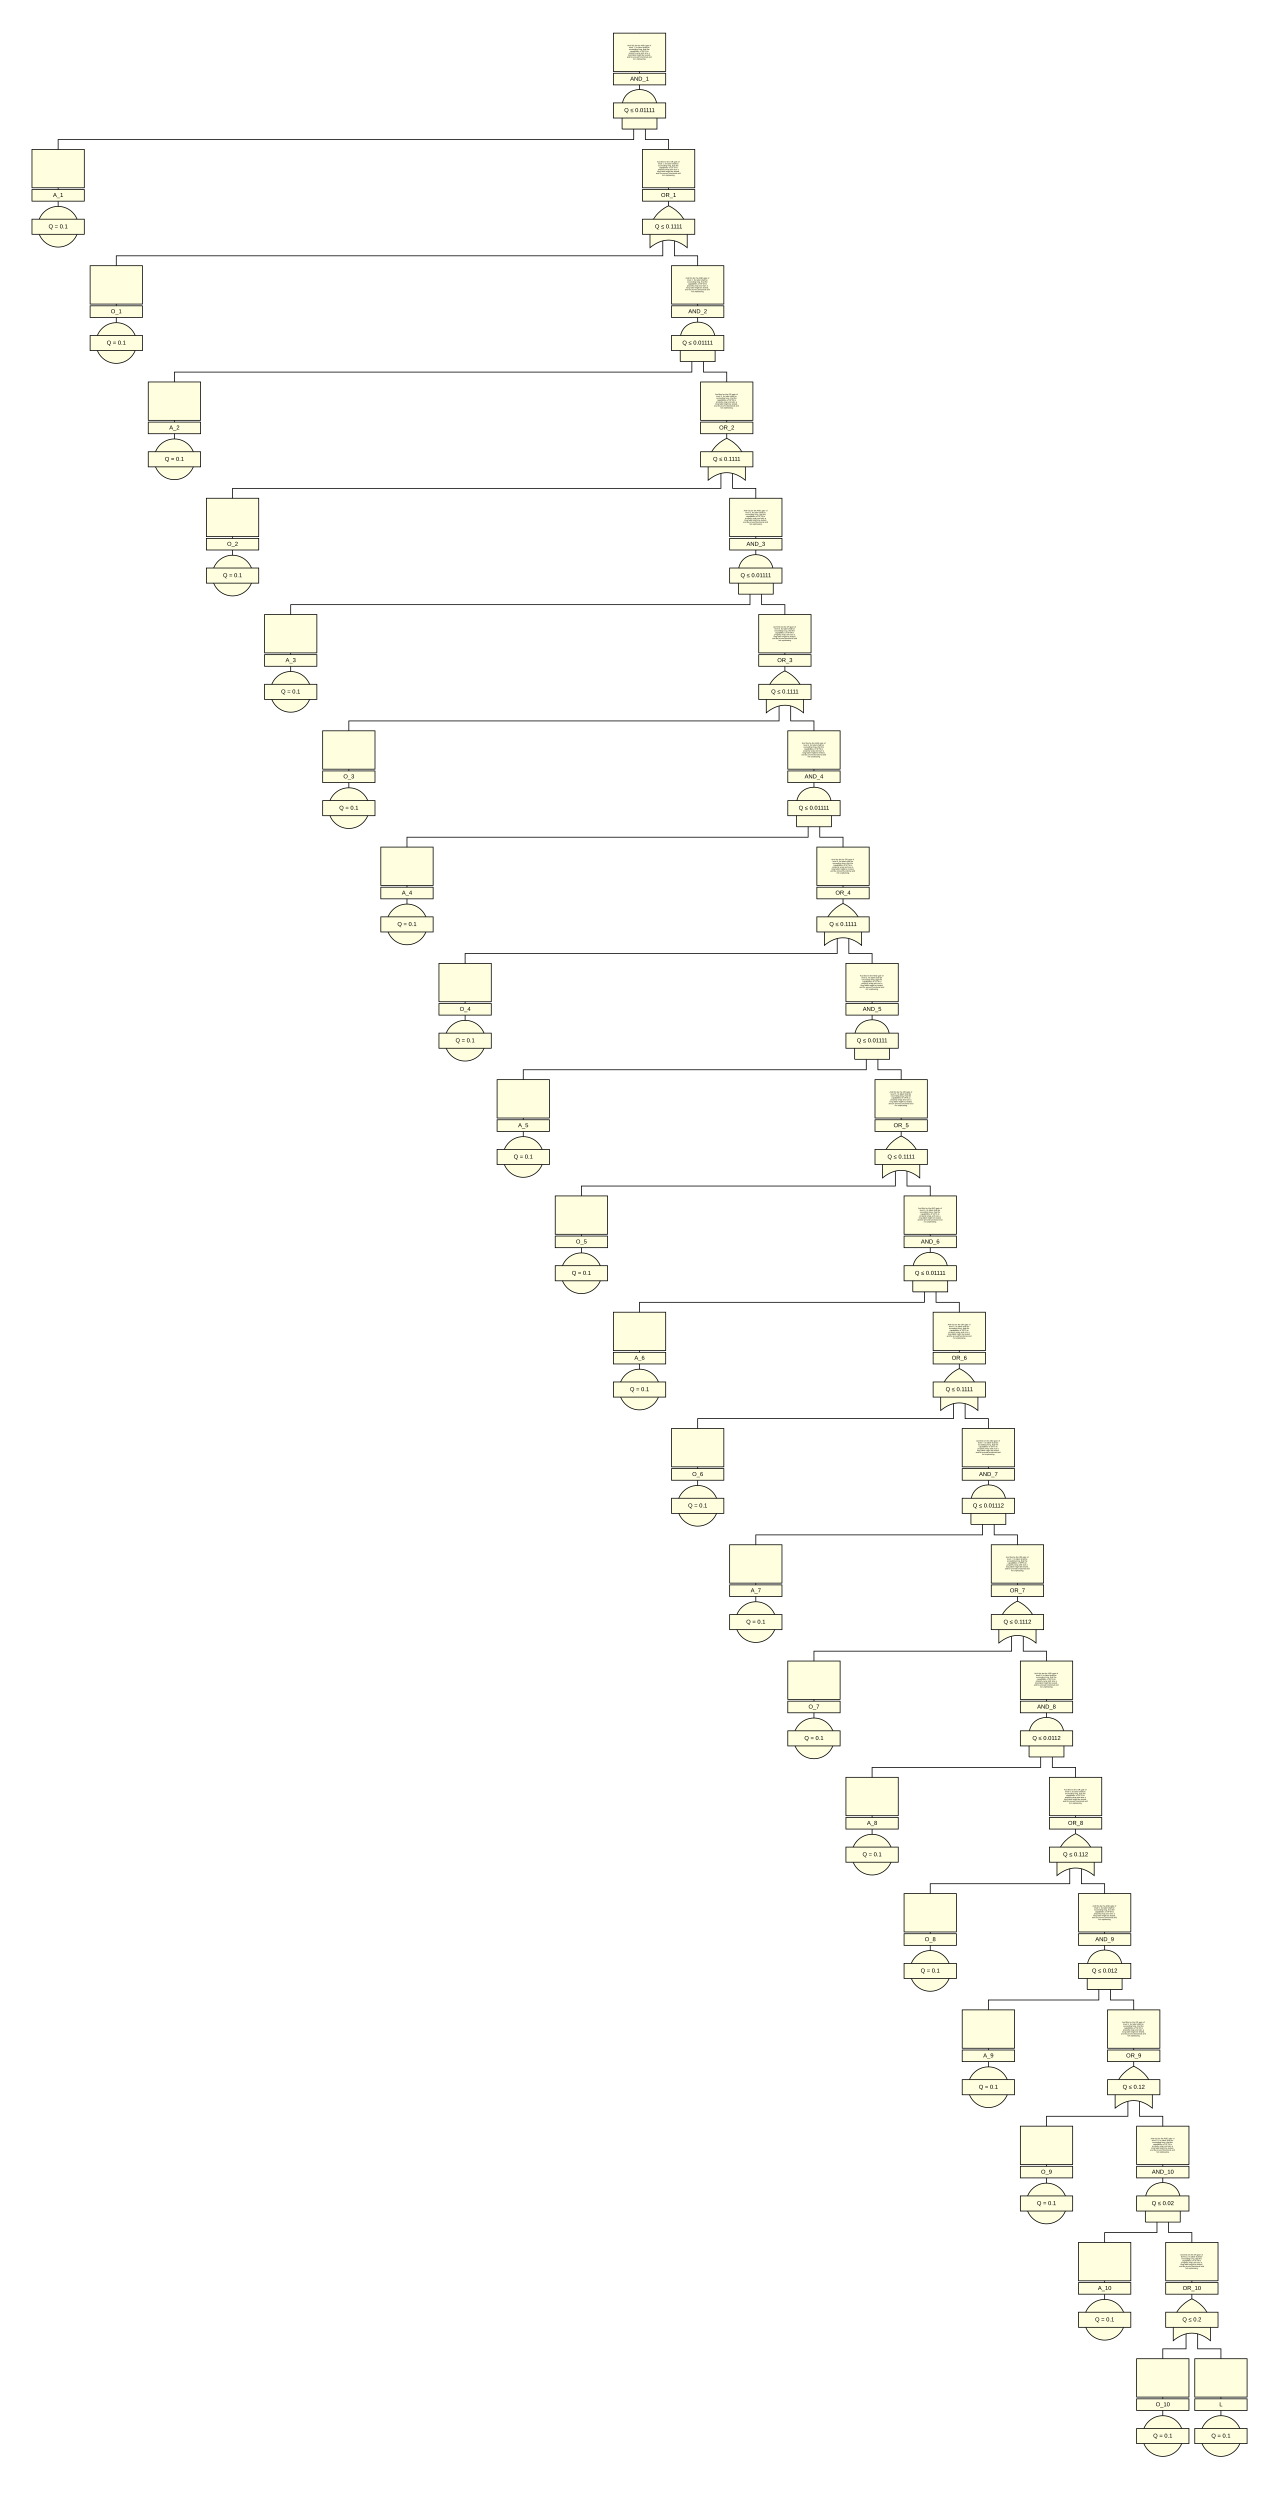
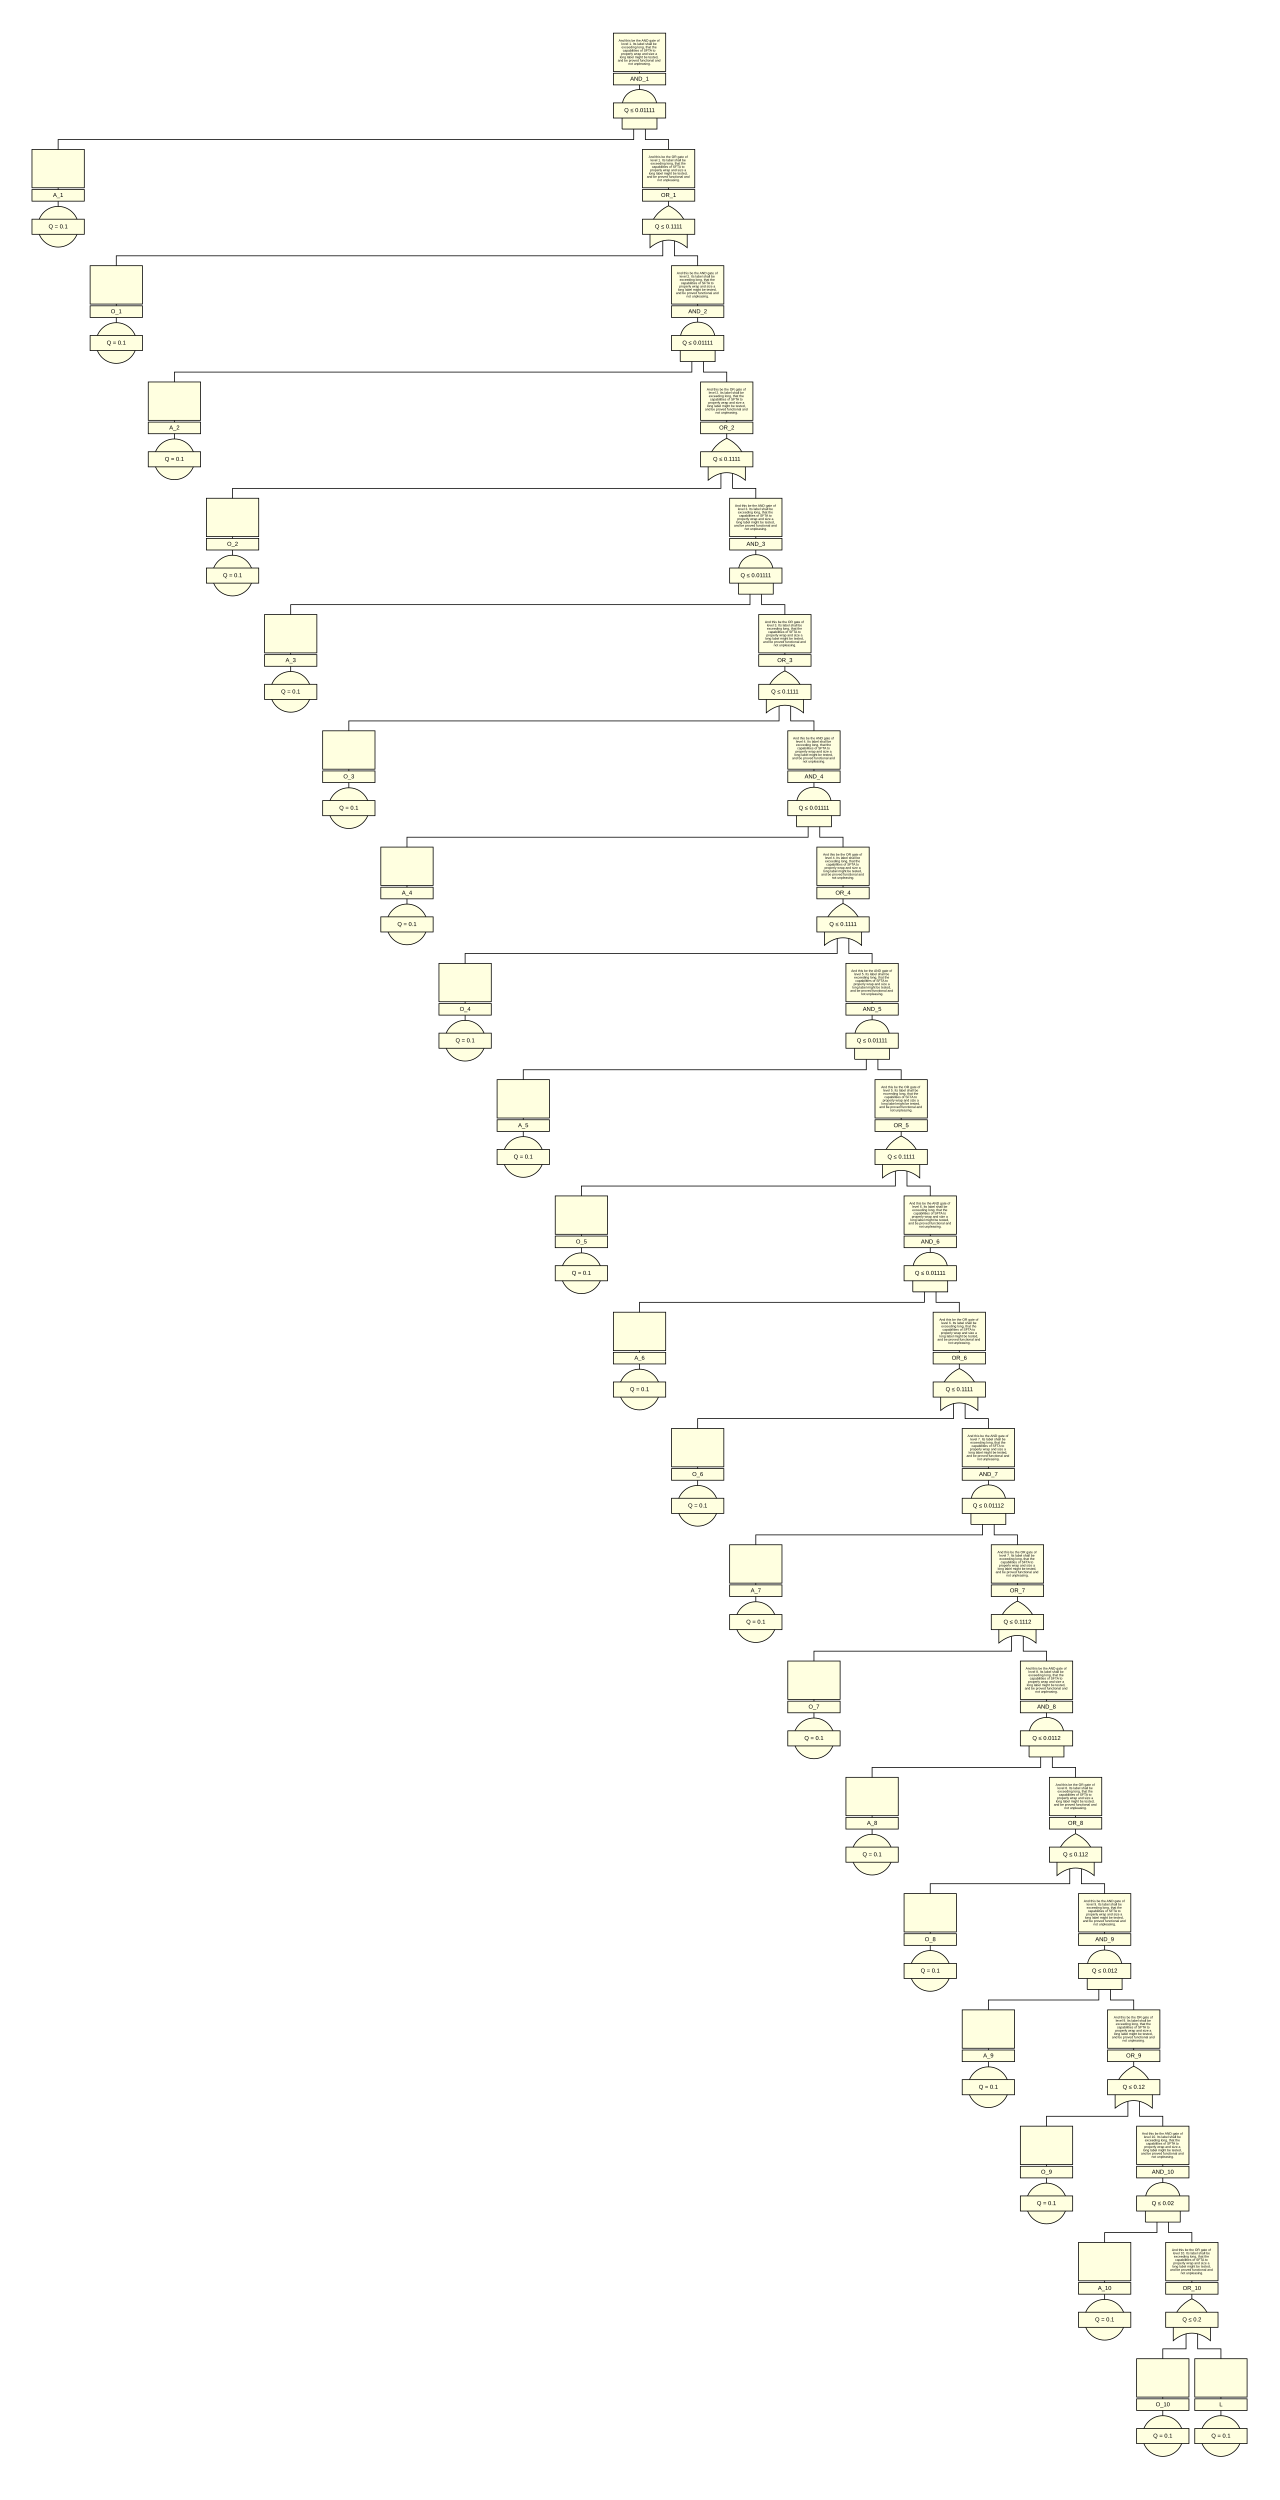
<svg xmlns="http://www.w3.org/2000/svg" viewBox="-50 -50 2200 4300">
  <style>
circle, path, polygon, rect {
  fill: lightyellow;
}
circle, path, polygon, polyline, rect {
  stroke: black;
  stroke-width: 1.3;
}
polyline {
  fill: none;
}
text {
  dominant-baseline: middle;
  font-family: Arial, sans-serif;
  font-size: 10px;
  text-anchor: middle;
}
</style>
  <polyline points="1050,7 1050,140" />
  <polyline points="1040,140 1040,190 50,190 50,240" />
  <polyline points="1060,140 1060,190 1100,190 1100,240" />
  <rect x="1005" y="7" width="90" height="66" />
-   <text x="1050" y="40" style="font-size: 3.3px">
+   <text x="1050" y="40" style="font-size: 5.7px">
    <tspan x="1050" dy="-3.5em">And this be the AND gate of</tspan>
    <tspan x="1050" dy="1em">level 1. Its label shall be</tspan>
    <tspan x="1050" dy="1em">exceeding long, that the</tspan>
    <tspan x="1050" dy="1em">capabilities of SFTA to</tspan>
    <tspan x="1050" dy="1em">properly wrap and size a</tspan>
    <tspan x="1050" dy="1em">long label might be tested,</tspan>
    <tspan x="1050" dy="1em">and be proved functional and</tspan>
    <tspan x="1050" dy="1em">not unpleasing.</tspan>
  </text>
  <rect x="1005" y="76" width="90" height="20" />
  <text x="1050" y="86">AND_1</text>
  <path d="M1020,172 L1080,172 L1080,134 C1080,94 1020,94 1020,134 L1020,172 " />
  <rect x="1005" y="127" width="90" height="26" />
  <text x="1050" y="140">Q ≤ 0.01111</text>
  <polyline points="50,207 50,340" />
  <rect x="5" y="207" width="90" height="66" />
  <text x="50" y="240" style="font-size: 10px">

</text>
  <rect x="5" y="276" width="90" height="20" />
  <text x="50" y="286">A_1</text>
  <circle cx="50" cy="340" r="35" />
  <rect x="5" y="327" width="90" height="26" />
  <text x="50" y="340">Q = 0.1</text>
  <polyline points="1100,207 1100,340" />
  <polyline points="1090,340 1090,390 150,390 150,440" />
  <polyline points="1110,340 1110,390 1150,390 1150,440" />
  <rect x="1055" y="207" width="90" height="66" />
-   <text x="1100" y="240" style="font-size: 3.3px">
+   <text x="1100" y="240" style="font-size: 5.7px">
    <tspan x="1100" dy="-3.5em">And this be the OR gate of</tspan>
    <tspan x="1100" dy="1em">level 1. Its label shall be</tspan>
    <tspan x="1100" dy="1em">exceeding long, that the</tspan>
    <tspan x="1100" dy="1em">capabilities of SFTA to</tspan>
    <tspan x="1100" dy="1em">properly wrap and size a</tspan>
    <tspan x="1100" dy="1em">long label might be tested,</tspan>
    <tspan x="1100" dy="1em">and be proved functional and</tspan>
    <tspan x="1100" dy="1em">not unpleasing.</tspan>
  </text>
  <rect x="1055" y="276" width="90" height="20" />
  <text x="1100" y="286">OR_1</text>
  <path d="M1100,304 C1095,306 1068,320 1068,350 L1068,376 Q1100,350 1132,376 L1132,350 C1132,320 1105,306 1100,304" />
  <rect x="1055" y="327" width="90" height="26" />
  <text x="1100" y="340">Q ≤ 0.1111</text>
  <polyline points="150,407 150,540" />
  <rect x="105" y="407" width="90" height="66" />
  <text x="150" y="440" style="font-size: 10px">

</text>
  <rect x="105" y="476" width="90" height="20" />
  <text x="150" y="486">O_1</text>
  <circle cx="150" cy="540" r="35" />
  <rect x="105" y="527" width="90" height="26" />
  <text x="150" y="540">Q = 0.1</text>
  <polyline points="1150,407 1150,540" />
  <polyline points="1140,540 1140,590 250,590 250,640" />
  <polyline points="1160,540 1160,590 1200,590 1200,640" />
  <rect x="1105" y="407" width="90" height="66" />
-   <text x="1150" y="440" style="font-size: 3.3px">
+   <text x="1150" y="440" style="font-size: 5.7px">
    <tspan x="1150" dy="-3.5em">And this be the AND gate of</tspan>
    <tspan x="1150" dy="1em">level 2. Its label shall be</tspan>
    <tspan x="1150" dy="1em">exceeding long, that the</tspan>
    <tspan x="1150" dy="1em">capabilities of SFTA to</tspan>
    <tspan x="1150" dy="1em">properly wrap and size a</tspan>
    <tspan x="1150" dy="1em">long label might be tested,</tspan>
    <tspan x="1150" dy="1em">and be proved functional and</tspan>
    <tspan x="1150" dy="1em">not unpleasing.</tspan>
  </text>
  <rect x="1105" y="476" width="90" height="20" />
  <text x="1150" y="486">AND_2</text>
  <path d="M1120,572 L1180,572 L1180,534 C1180,494 1120,494 1120,534 L1120,572 " />
  <rect x="1105" y="527" width="90" height="26" />
  <text x="1150" y="540">Q ≤ 0.01111</text>
  <polyline points="250,607 250,740" />
  <rect x="205" y="607" width="90" height="66" />
  <text x="250" y="640" style="font-size: 10px">

</text>
  <rect x="205" y="676" width="90" height="20" />
  <text x="250" y="686">A_2</text>
  <circle cx="250" cy="740" r="35" />
  <rect x="205" y="727" width="90" height="26" />
  <text x="250" y="740">Q = 0.1</text>
  <polyline points="1200,607 1200,740" />
  <polyline points="1190,740 1190,790 350,790 350,840" />
  <polyline points="1210,740 1210,790 1250,790 1250,840" />
  <rect x="1155" y="607" width="90" height="66" />
-   <text x="1200" y="640" style="font-size: 3.3px">
+   <text x="1200" y="640" style="font-size: 5.7px">
    <tspan x="1200" dy="-3.5em">And this be the OR gate of</tspan>
    <tspan x="1200" dy="1em">level 2. Its label shall be</tspan>
    <tspan x="1200" dy="1em">exceeding long, that the</tspan>
    <tspan x="1200" dy="1em">capabilities of SFTA to</tspan>
    <tspan x="1200" dy="1em">properly wrap and size a</tspan>
    <tspan x="1200" dy="1em">long label might be tested,</tspan>
    <tspan x="1200" dy="1em">and be proved functional and</tspan>
    <tspan x="1200" dy="1em">not unpleasing.</tspan>
  </text>
  <rect x="1155" y="676" width="90" height="20" />
  <text x="1200" y="686">OR_2</text>
  <path d="M1200,704 C1195,706 1168,720 1168,750 L1168,776 Q1200,750 1232,776 L1232,750 C1232,720 1205,706 1200,704" />
  <rect x="1155" y="727" width="90" height="26" />
  <text x="1200" y="740">Q ≤ 0.1111</text>
  <polyline points="350,807 350,940" />
  <rect x="305" y="807" width="90" height="66" />
  <text x="350" y="840" style="font-size: 10px">

</text>
  <rect x="305" y="876" width="90" height="20" />
  <text x="350" y="886">O_2</text>
  <circle cx="350" cy="940" r="35" />
  <rect x="305" y="927" width="90" height="26" />
  <text x="350" y="940">Q = 0.1</text>
  <polyline points="1250,807 1250,940" />
  <polyline points="1240,940 1240,990 450,990 450,1040" />
  <polyline points="1260,940 1260,990 1300,990 1300,1040" />
  <rect x="1205" y="807" width="90" height="66" />
-   <text x="1250" y="840" style="font-size: 3.3px">
+   <text x="1250" y="840" style="font-size: 5.7px">
    <tspan x="1250" dy="-3.5em">And this be the AND gate of</tspan>
    <tspan x="1250" dy="1em">level 3. Its label shall be</tspan>
    <tspan x="1250" dy="1em">exceeding long, that the</tspan>
    <tspan x="1250" dy="1em">capabilities of SFTA to</tspan>
    <tspan x="1250" dy="1em">properly wrap and size a</tspan>
    <tspan x="1250" dy="1em">long label might be tested,</tspan>
    <tspan x="1250" dy="1em">and be proved functional and</tspan>
    <tspan x="1250" dy="1em">not unpleasing.</tspan>
  </text>
  <rect x="1205" y="876" width="90" height="20" />
  <text x="1250" y="886">AND_3</text>
  <path d="M1220,972 L1280,972 L1280,934 C1280,894 1220,894 1220,934 L1220,972 " />
  <rect x="1205" y="927" width="90" height="26" />
  <text x="1250" y="940">Q ≤ 0.01111</text>
  <polyline points="450,1007 450,1140" />
  <rect x="405" y="1007" width="90" height="66" />
  <text x="450" y="1040" style="font-size: 10px">

</text>
  <rect x="405" y="1076" width="90" height="20" />
  <text x="450" y="1086">A_3</text>
  <circle cx="450" cy="1140" r="35" />
  <rect x="405" y="1127" width="90" height="26" />
  <text x="450" y="1140">Q = 0.1</text>
  <polyline points="1300,1007 1300,1140" />
  <polyline points="1290,1140 1290,1190 550,1190 550,1240" />
  <polyline points="1310,1140 1310,1190 1350,1190 1350,1240" />
  <rect x="1255" y="1007" width="90" height="66" />
-   <text x="1300" y="1040" style="font-size: 3.3px">
+   <text x="1300" y="1040" style="font-size: 5.7px">
    <tspan x="1300" dy="-3.5em">And this be the OR gate of</tspan>
    <tspan x="1300" dy="1em">level 3. Its label shall be</tspan>
    <tspan x="1300" dy="1em">exceeding long, that the</tspan>
    <tspan x="1300" dy="1em">capabilities of SFTA to</tspan>
    <tspan x="1300" dy="1em">properly wrap and size a</tspan>
    <tspan x="1300" dy="1em">long label might be tested,</tspan>
    <tspan x="1300" dy="1em">and be proved functional and</tspan>
    <tspan x="1300" dy="1em">not unpleasing.</tspan>
  </text>
  <rect x="1255" y="1076" width="90" height="20" />
  <text x="1300" y="1086">OR_3</text>
  <path d="M1300,1104 C1295,1106 1268,1120 1268,1150 L1268,1176 Q1300,1150 1332,1176 L1332,1150 C1332,1120 1305,1106 1300,1104" />
  <rect x="1255" y="1127" width="90" height="26" />
  <text x="1300" y="1140">Q ≤ 0.1111</text>
  <polyline points="550,1207 550,1340" />
  <rect x="505" y="1207" width="90" height="66" />
  <text x="550" y="1240" style="font-size: 10px">

</text>
  <rect x="505" y="1276" width="90" height="20" />
  <text x="550" y="1286">O_3</text>
  <circle cx="550" cy="1340" r="35" />
  <rect x="505" y="1327" width="90" height="26" />
  <text x="550" y="1340">Q = 0.1</text>
  <polyline points="1350,1207 1350,1340" />
  <polyline points="1340,1340 1340,1390 650,1390 650,1440" />
  <polyline points="1360,1340 1360,1390 1400,1390 1400,1440" />
  <rect x="1305" y="1207" width="90" height="66" />
-   <text x="1350" y="1240" style="font-size: 3.3px">
+   <text x="1350" y="1240" style="font-size: 5.7px">
    <tspan x="1350" dy="-3.5em">And this be the AND gate of</tspan>
    <tspan x="1350" dy="1em">level 4. Its label shall be</tspan>
    <tspan x="1350" dy="1em">exceeding long, that the</tspan>
    <tspan x="1350" dy="1em">capabilities of SFTA to</tspan>
    <tspan x="1350" dy="1em">properly wrap and size a</tspan>
    <tspan x="1350" dy="1em">long label might be tested,</tspan>
    <tspan x="1350" dy="1em">and be proved functional and</tspan>
    <tspan x="1350" dy="1em">not unpleasing.</tspan>
  </text>
  <rect x="1305" y="1276" width="90" height="20" />
  <text x="1350" y="1286">AND_4</text>
  <path d="M1320,1372 L1380,1372 L1380,1334 C1380,1294 1320,1294 1320,1334 L1320,1372 " />
  <rect x="1305" y="1327" width="90" height="26" />
  <text x="1350" y="1340">Q ≤ 0.01111</text>
  <polyline points="650,1407 650,1540" />
  <rect x="605" y="1407" width="90" height="66" />
  <text x="650" y="1440" style="font-size: 10px">

</text>
  <rect x="605" y="1476" width="90" height="20" />
  <text x="650" y="1486">A_4</text>
  <circle cx="650" cy="1540" r="35" />
  <rect x="605" y="1527" width="90" height="26" />
  <text x="650" y="1540">Q = 0.1</text>
  <polyline points="1400,1407 1400,1540" />
  <polyline points="1390,1540 1390,1590 750,1590 750,1640" />
  <polyline points="1410,1540 1410,1590 1450,1590 1450,1640" />
  <rect x="1355" y="1407" width="90" height="66" />
-   <text x="1400" y="1440" style="font-size: 3.3px">
+   <text x="1400" y="1440" style="font-size: 5.7px">
    <tspan x="1400" dy="-3.5em">And this be the OR gate of</tspan>
    <tspan x="1400" dy="1em">level 4. Its label shall be</tspan>
    <tspan x="1400" dy="1em">exceeding long, that the</tspan>
    <tspan x="1400" dy="1em">capabilities of SFTA to</tspan>
    <tspan x="1400" dy="1em">properly wrap and size a</tspan>
    <tspan x="1400" dy="1em">long label might be tested,</tspan>
    <tspan x="1400" dy="1em">and be proved functional and</tspan>
    <tspan x="1400" dy="1em">not unpleasing.</tspan>
  </text>
  <rect x="1355" y="1476" width="90" height="20" />
  <text x="1400" y="1486">OR_4</text>
  <path d="M1400,1504 C1395,1506 1368,1520 1368,1550 L1368,1576 Q1400,1550 1432,1576 L1432,1550 C1432,1520 1405,1506 1400,1504" />
  <rect x="1355" y="1527" width="90" height="26" />
  <text x="1400" y="1540">Q ≤ 0.1111</text>
  <polyline points="750,1607 750,1740" />
  <rect x="705" y="1607" width="90" height="66" />
  <text x="750" y="1640" style="font-size: 10px">

</text>
  <rect x="705" y="1676" width="90" height="20" />
  <text x="750" y="1686">O_4</text>
  <circle cx="750" cy="1740" r="35" />
  <rect x="705" y="1727" width="90" height="26" />
  <text x="750" y="1740">Q = 0.1</text>
  <polyline points="1450,1607 1450,1740" />
  <polyline points="1440,1740 1440,1790 850,1790 850,1840" />
  <polyline points="1460,1740 1460,1790 1500,1790 1500,1840" />
  <rect x="1405" y="1607" width="90" height="66" />
-   <text x="1450" y="1640" style="font-size: 3.3px">
+   <text x="1450" y="1640" style="font-size: 5.7px">
    <tspan x="1450" dy="-3.5em">And this be the AND gate of</tspan>
    <tspan x="1450" dy="1em">level 5. Its label shall be</tspan>
    <tspan x="1450" dy="1em">exceeding long, that the</tspan>
    <tspan x="1450" dy="1em">capabilities of SFTA to</tspan>
    <tspan x="1450" dy="1em">properly wrap and size a</tspan>
    <tspan x="1450" dy="1em">long label might be tested,</tspan>
    <tspan x="1450" dy="1em">and be proved functional and</tspan>
    <tspan x="1450" dy="1em">not unpleasing.</tspan>
  </text>
  <rect x="1405" y="1676" width="90" height="20" />
  <text x="1450" y="1686">AND_5</text>
  <path d="M1420,1772 L1480,1772 L1480,1734 C1480,1694 1420,1694 1420,1734 L1420,1772 " />
  <rect x="1405" y="1727" width="90" height="26" />
  <text x="1450" y="1740">Q ≤ 0.01111</text>
  <polyline points="850,1807 850,1940" />
  <rect x="805" y="1807" width="90" height="66" />
  <text x="850" y="1840" style="font-size: 10px">

</text>
  <rect x="805" y="1876" width="90" height="20" />
  <text x="850" y="1886">A_5</text>
  <circle cx="850" cy="1940" r="35" />
  <rect x="805" y="1927" width="90" height="26" />
  <text x="850" y="1940">Q = 0.1</text>
  <polyline points="1500,1807 1500,1940" />
  <polyline points="1490,1940 1490,1990 950,1990 950,2040" />
  <polyline points="1510,1940 1510,1990 1550,1990 1550,2040" />
  <rect x="1455" y="1807" width="90" height="66" />
-   <text x="1500" y="1840" style="font-size: 3.3px">
+   <text x="1500" y="1840" style="font-size: 5.7px">
    <tspan x="1500" dy="-3.5em">And this be the OR gate of</tspan>
    <tspan x="1500" dy="1em">level 5. Its label shall be</tspan>
    <tspan x="1500" dy="1em">exceeding long, that the</tspan>
    <tspan x="1500" dy="1em">capabilities of SFTA to</tspan>
    <tspan x="1500" dy="1em">properly wrap and size a</tspan>
    <tspan x="1500" dy="1em">long label might be tested,</tspan>
    <tspan x="1500" dy="1em">and be proved functional and</tspan>
    <tspan x="1500" dy="1em">not unpleasing.</tspan>
  </text>
  <rect x="1455" y="1876" width="90" height="20" />
  <text x="1500" y="1886">OR_5</text>
  <path d="M1500,1904 C1495,1906 1468,1920 1468,1950 L1468,1976 Q1500,1950 1532,1976 L1532,1950 C1532,1920 1505,1906 1500,1904" />
  <rect x="1455" y="1927" width="90" height="26" />
  <text x="1500" y="1940">Q ≤ 0.1111</text>
  <polyline points="950,2007 950,2140" />
  <rect x="905" y="2007" width="90" height="66" />
  <text x="950" y="2040" style="font-size: 10px">

</text>
  <rect x="905" y="2076" width="90" height="20" />
  <text x="950" y="2086">O_5</text>
  <circle cx="950" cy="2140" r="35" />
  <rect x="905" y="2127" width="90" height="26" />
  <text x="950" y="2140">Q = 0.1</text>
  <polyline points="1550,2007 1550,2140" />
  <polyline points="1540,2140 1540,2190 1050,2190 1050,2240" />
  <polyline points="1560,2140 1560,2190 1600,2190 1600,2240" />
  <rect x="1505" y="2007" width="90" height="66" />
-   <text x="1550" y="2040" style="font-size: 3.3px">
+   <text x="1550" y="2040" style="font-size: 5.7px">
    <tspan x="1550" dy="-3.5em">And this be the AND gate of</tspan>
    <tspan x="1550" dy="1em">level 6. Its label shall be</tspan>
    <tspan x="1550" dy="1em">exceeding long, that the</tspan>
    <tspan x="1550" dy="1em">capabilities of SFTA to</tspan>
    <tspan x="1550" dy="1em">properly wrap and size a</tspan>
    <tspan x="1550" dy="1em">long label might be tested,</tspan>
    <tspan x="1550" dy="1em">and be proved functional and</tspan>
    <tspan x="1550" dy="1em">not unpleasing.</tspan>
  </text>
  <rect x="1505" y="2076" width="90" height="20" />
  <text x="1550" y="2086">AND_6</text>
  <path d="M1520,2172 L1580,2172 L1580,2134 C1580,2094 1520,2094 1520,2134 L1520,2172 " />
  <rect x="1505" y="2127" width="90" height="26" />
  <text x="1550" y="2140">Q ≤ 0.01111</text>
  <polyline points="1050,2207 1050,2340" />
  <rect x="1005" y="2207" width="90" height="66" />
  <text x="1050" y="2240" style="font-size: 10px">

</text>
  <rect x="1005" y="2276" width="90" height="20" />
  <text x="1050" y="2286">A_6</text>
  <circle cx="1050" cy="2340" r="35" />
  <rect x="1005" y="2327" width="90" height="26" />
  <text x="1050" y="2340">Q = 0.1</text>
  <polyline points="1600,2207 1600,2340" />
  <polyline points="1590,2340 1590,2390 1150,2390 1150,2440" />
  <polyline points="1610,2340 1610,2390 1650,2390 1650,2440" />
  <rect x="1555" y="2207" width="90" height="66" />
-   <text x="1600" y="2240" style="font-size: 3.3px">
+   <text x="1600" y="2240" style="font-size: 5.7px">
    <tspan x="1600" dy="-3.5em">And this be the OR gate of</tspan>
    <tspan x="1600" dy="1em">level 6. Its label shall be</tspan>
    <tspan x="1600" dy="1em">exceeding long, that the</tspan>
    <tspan x="1600" dy="1em">capabilities of SFTA to</tspan>
    <tspan x="1600" dy="1em">properly wrap and size a</tspan>
    <tspan x="1600" dy="1em">long label might be tested,</tspan>
    <tspan x="1600" dy="1em">and be proved functional and</tspan>
    <tspan x="1600" dy="1em">not unpleasing.</tspan>
  </text>
  <rect x="1555" y="2276" width="90" height="20" />
  <text x="1600" y="2286">OR_6</text>
  <path d="M1600,2304 C1595,2306 1568,2320 1568,2350 L1568,2376 Q1600,2350 1632,2376 L1632,2350 C1632,2320 1605,2306 1600,2304" />
  <rect x="1555" y="2327" width="90" height="26" />
  <text x="1600" y="2340">Q ≤ 0.1111</text>
  <polyline points="1150,2407 1150,2540" />
  <rect x="1105" y="2407" width="90" height="66" />
  <text x="1150" y="2440" style="font-size: 10px">

</text>
  <rect x="1105" y="2476" width="90" height="20" />
  <text x="1150" y="2486">O_6</text>
  <circle cx="1150" cy="2540" r="35" />
  <rect x="1105" y="2527" width="90" height="26" />
  <text x="1150" y="2540">Q = 0.1</text>
  <polyline points="1650,2407 1650,2540" />
  <polyline points="1640,2540 1640,2590 1250,2590 1250,2640" />
  <polyline points="1660,2540 1660,2590 1700,2590 1700,2640" />
  <rect x="1605" y="2407" width="90" height="66" />
-   <text x="1650" y="2440" style="font-size: 3.3px">
+   <text x="1650" y="2440" style="font-size: 5.7px">
    <tspan x="1650" dy="-3.5em">And this be the AND gate of</tspan>
    <tspan x="1650" dy="1em">level 7. Its label shall be</tspan>
    <tspan x="1650" dy="1em">exceeding long, that the</tspan>
    <tspan x="1650" dy="1em">capabilities of SFTA to</tspan>
    <tspan x="1650" dy="1em">properly wrap and size a</tspan>
    <tspan x="1650" dy="1em">long label might be tested,</tspan>
    <tspan x="1650" dy="1em">and be proved functional and</tspan>
    <tspan x="1650" dy="1em">not unpleasing.</tspan>
  </text>
  <rect x="1605" y="2476" width="90" height="20" />
  <text x="1650" y="2486">AND_7</text>
  <path d="M1620,2572 L1680,2572 L1680,2534 C1680,2494 1620,2494 1620,2534 L1620,2572 " />
  <rect x="1605" y="2527" width="90" height="26" />
  <text x="1650" y="2540">Q ≤ 0.01112</text>
  <polyline points="1250,2607 1250,2740" />
  <rect x="1205" y="2607" width="90" height="66" />
  <text x="1250" y="2640" style="font-size: 10px">

</text>
  <rect x="1205" y="2676" width="90" height="20" />
  <text x="1250" y="2686">A_7</text>
  <circle cx="1250" cy="2740" r="35" />
  <rect x="1205" y="2727" width="90" height="26" />
  <text x="1250" y="2740">Q = 0.1</text>
  <polyline points="1700,2607 1700,2740" />
  <polyline points="1690,2740 1690,2790 1350,2790 1350,2840" />
  <polyline points="1710,2740 1710,2790 1750,2790 1750,2840" />
  <rect x="1655" y="2607" width="90" height="66" />
-   <text x="1700" y="2640" style="font-size: 3.3px">
+   <text x="1700" y="2640" style="font-size: 5.7px">
    <tspan x="1700" dy="-3.5em">And this be the OR gate of</tspan>
    <tspan x="1700" dy="1em">level 7. Its label shall be</tspan>
    <tspan x="1700" dy="1em">exceeding long, that the</tspan>
    <tspan x="1700" dy="1em">capabilities of SFTA to</tspan>
    <tspan x="1700" dy="1em">properly wrap and size a</tspan>
    <tspan x="1700" dy="1em">long label might be tested,</tspan>
    <tspan x="1700" dy="1em">and be proved functional and</tspan>
    <tspan x="1700" dy="1em">not unpleasing.</tspan>
  </text>
  <rect x="1655" y="2676" width="90" height="20" />
  <text x="1700" y="2686">OR_7</text>
  <path d="M1700,2704 C1695,2706 1668,2720 1668,2750 L1668,2776 Q1700,2750 1732,2776 L1732,2750 C1732,2720 1705,2706 1700,2704" />
  <rect x="1655" y="2727" width="90" height="26" />
  <text x="1700" y="2740">Q ≤ 0.1112</text>
  <polyline points="1350,2807 1350,2940" />
  <rect x="1305" y="2807" width="90" height="66" />
  <text x="1350" y="2840" style="font-size: 10px">

</text>
  <rect x="1305" y="2876" width="90" height="20" />
  <text x="1350" y="2886">O_7</text>
  <circle cx="1350" cy="2940" r="35" />
  <rect x="1305" y="2927" width="90" height="26" />
  <text x="1350" y="2940">Q = 0.1</text>
  <polyline points="1750,2807 1750,2940" />
  <polyline points="1740,2940 1740,2990 1450,2990 1450,3040" />
  <polyline points="1760,2940 1760,2990 1800,2990 1800,3040" />
  <rect x="1705" y="2807" width="90" height="66" />
-   <text x="1750" y="2840" style="font-size: 3.3px">
+   <text x="1750" y="2840" style="font-size: 5.7px">
    <tspan x="1750" dy="-3.5em">And this be the AND gate of</tspan>
    <tspan x="1750" dy="1em">level 8. Its label shall be</tspan>
    <tspan x="1750" dy="1em">exceeding long, that the</tspan>
    <tspan x="1750" dy="1em">capabilities of SFTA to</tspan>
    <tspan x="1750" dy="1em">properly wrap and size a</tspan>
    <tspan x="1750" dy="1em">long label might be tested,</tspan>
    <tspan x="1750" dy="1em">and be proved functional and</tspan>
    <tspan x="1750" dy="1em">not unpleasing.</tspan>
  </text>
  <rect x="1705" y="2876" width="90" height="20" />
  <text x="1750" y="2886">AND_8</text>
  <path d="M1720,2972 L1780,2972 L1780,2934 C1780,2894 1720,2894 1720,2934 L1720,2972 " />
  <rect x="1705" y="2927" width="90" height="26" />
  <text x="1750" y="2940">Q ≤ 0.0112</text>
  <polyline points="1450,3007 1450,3140" />
  <rect x="1405" y="3007" width="90" height="66" />
  <text x="1450" y="3040" style="font-size: 10px">

</text>
  <rect x="1405" y="3076" width="90" height="20" />
  <text x="1450" y="3086">A_8</text>
  <circle cx="1450" cy="3140" r="35" />
  <rect x="1405" y="3127" width="90" height="26" />
  <text x="1450" y="3140">Q = 0.1</text>
  <polyline points="1800,3007 1800,3140" />
  <polyline points="1790,3140 1790,3190 1550,3190 1550,3240" />
  <polyline points="1810,3140 1810,3190 1850,3190 1850,3240" />
  <rect x="1755" y="3007" width="90" height="66" />
-   <text x="1800" y="3040" style="font-size: 3.3px">
+   <text x="1800" y="3040" style="font-size: 5.7px">
    <tspan x="1800" dy="-3.5em">And this be the OR gate of</tspan>
    <tspan x="1800" dy="1em">level 8. Its label shall be</tspan>
    <tspan x="1800" dy="1em">exceeding long, that the</tspan>
    <tspan x="1800" dy="1em">capabilities of SFTA to</tspan>
    <tspan x="1800" dy="1em">properly wrap and size a</tspan>
    <tspan x="1800" dy="1em">long label might be tested,</tspan>
    <tspan x="1800" dy="1em">and be proved functional and</tspan>
    <tspan x="1800" dy="1em">not unpleasing.</tspan>
  </text>
  <rect x="1755" y="3076" width="90" height="20" />
  <text x="1800" y="3086">OR_8</text>
  <path d="M1800,3104 C1795,3106 1768,3120 1768,3150 L1768,3176 Q1800,3150 1832,3176 L1832,3150 C1832,3120 1805,3106 1800,3104" />
  <rect x="1755" y="3127" width="90" height="26" />
  <text x="1800" y="3140">Q ≤ 0.112</text>
  <polyline points="1550,3207 1550,3340" />
  <rect x="1505" y="3207" width="90" height="66" />
  <text x="1550" y="3240" style="font-size: 10px">

</text>
  <rect x="1505" y="3276" width="90" height="20" />
  <text x="1550" y="3286">O_8</text>
  <circle cx="1550" cy="3340" r="35" />
  <rect x="1505" y="3327" width="90" height="26" />
  <text x="1550" y="3340">Q = 0.1</text>
  <polyline points="1850,3207 1850,3340" />
  <polyline points="1840,3340 1840,3390 1650,3390 1650,3440" />
  <polyline points="1860,3340 1860,3390 1900,3390 1900,3440" />
  <rect x="1805" y="3207" width="90" height="66" />
-   <text x="1850" y="3240" style="font-size: 3.3px">
+   <text x="1850" y="3240" style="font-size: 5.7px">
    <tspan x="1850" dy="-3.5em">And this be the AND gate of</tspan>
    <tspan x="1850" dy="1em">level 9. Its label shall be</tspan>
    <tspan x="1850" dy="1em">exceeding long, that the</tspan>
    <tspan x="1850" dy="1em">capabilities of SFTA to</tspan>
    <tspan x="1850" dy="1em">properly wrap and size a</tspan>
    <tspan x="1850" dy="1em">long label might be tested,</tspan>
    <tspan x="1850" dy="1em">and be proved functional and</tspan>
    <tspan x="1850" dy="1em">not unpleasing.</tspan>
  </text>
  <rect x="1805" y="3276" width="90" height="20" />
  <text x="1850" y="3286">AND_9</text>
  <path d="M1820,3372 L1880,3372 L1880,3334 C1880,3294 1820,3294 1820,3334 L1820,3372 " />
  <rect x="1805" y="3327" width="90" height="26" />
  <text x="1850" y="3340">Q ≤ 0.012</text>
  <polyline points="1650,3407 1650,3540" />
  <rect x="1605" y="3407" width="90" height="66" />
  <text x="1650" y="3440" style="font-size: 10px">

</text>
  <rect x="1605" y="3476" width="90" height="20" />
  <text x="1650" y="3486">A_9</text>
  <circle cx="1650" cy="3540" r="35" />
  <rect x="1605" y="3527" width="90" height="26" />
  <text x="1650" y="3540">Q = 0.1</text>
  <polyline points="1900,3407 1900,3540" />
  <polyline points="1890,3540 1890,3590 1750,3590 1750,3640" />
  <polyline points="1910,3540 1910,3590 1950,3590 1950,3640" />
  <rect x="1855" y="3407" width="90" height="66" />
-   <text x="1900" y="3440" style="font-size: 3.3px">
+   <text x="1900" y="3440" style="font-size: 5.7px">
    <tspan x="1900" dy="-3.5em">And this be the OR gate of</tspan>
    <tspan x="1900" dy="1em">level 9. Its label shall be</tspan>
    <tspan x="1900" dy="1em">exceeding long, that the</tspan>
    <tspan x="1900" dy="1em">capabilities of SFTA to</tspan>
    <tspan x="1900" dy="1em">properly wrap and size a</tspan>
    <tspan x="1900" dy="1em">long label might be tested,</tspan>
    <tspan x="1900" dy="1em">and be proved functional and</tspan>
    <tspan x="1900" dy="1em">not unpleasing.</tspan>
  </text>
  <rect x="1855" y="3476" width="90" height="20" />
  <text x="1900" y="3486">OR_9</text>
  <path d="M1900,3504 C1895,3506 1868,3520 1868,3550 L1868,3576 Q1900,3550 1932,3576 L1932,3550 C1932,3520 1905,3506 1900,3504" />
  <rect x="1855" y="3527" width="90" height="26" />
  <text x="1900" y="3540">Q ≤ 0.12</text>
  <polyline points="1750,3607 1750,3740" />
  <rect x="1705" y="3607" width="90" height="66" />
  <text x="1750" y="3640" style="font-size: 10px">

</text>
  <rect x="1705" y="3676" width="90" height="20" />
  <text x="1750" y="3686">O_9</text>
  <circle cx="1750" cy="3740" r="35" />
  <rect x="1705" y="3727" width="90" height="26" />
  <text x="1750" y="3740">Q = 0.1</text>
  <polyline points="1950,3607 1950,3740" />
  <polyline points="1940,3740 1940,3790 1850,3790 1850,3840" />
  <polyline points="1960,3740 1960,3790 2000,3790 2000,3840" />
  <rect x="1905" y="3607" width="90" height="66" />
-   <text x="1950" y="3640" style="font-size: 3.3px">
+   <text x="1950" y="3640" style="font-size: 5.7px">
    <tspan x="1950" dy="-3.5em">And this be the AND gate of</tspan>
    <tspan x="1950" dy="1em">level 10. Its label shall be</tspan>
    <tspan x="1950" dy="1em">exceeding long, that the</tspan>
    <tspan x="1950" dy="1em">capabilities of SFTA to</tspan>
    <tspan x="1950" dy="1em">properly wrap and size a</tspan>
    <tspan x="1950" dy="1em">long label might be tested,</tspan>
    <tspan x="1950" dy="1em">and be proved functional and</tspan>
    <tspan x="1950" dy="1em">not unpleasing.</tspan>
  </text>
  <rect x="1905" y="3676" width="90" height="20" />
  <text x="1950" y="3686">AND_10</text>
  <path d="M1920,3772 L1980,3772 L1980,3734 C1980,3694 1920,3694 1920,3734 L1920,3772 " />
  <rect x="1905" y="3727" width="90" height="26" />
  <text x="1950" y="3740">Q ≤ 0.02</text>
  <polyline points="1850,3807 1850,3940" />
  <rect x="1805" y="3807" width="90" height="66" />
  <text x="1850" y="3840" style="font-size: 10px">

</text>
  <rect x="1805" y="3876" width="90" height="20" />
  <text x="1850" y="3886">A_10</text>
  <circle cx="1850" cy="3940" r="35" />
  <rect x="1805" y="3927" width="90" height="26" />
  <text x="1850" y="3940">Q = 0.1</text>
  <polyline points="2000,3807 2000,3940" />
  <polyline points="1990,3940 1990,3990 1950,3990 1950,4040" />
  <polyline points="2010,3940 2010,3990 2050,3990 2050,4040" />
  <rect x="1955" y="3807" width="90" height="66" />
-   <text x="2000" y="3840" style="font-size: 3.3px">
+   <text x="2000" y="3840" style="font-size: 5.7px">
    <tspan x="2000" dy="-3.5em">And this be the OR gate of</tspan>
    <tspan x="2000" dy="1em">level 10. Its label shall be</tspan>
    <tspan x="2000" dy="1em">exceeding long, that the</tspan>
    <tspan x="2000" dy="1em">capabilities of SFTA to</tspan>
    <tspan x="2000" dy="1em">properly wrap and size a</tspan>
    <tspan x="2000" dy="1em">long label might be tested,</tspan>
    <tspan x="2000" dy="1em">and be proved functional and</tspan>
    <tspan x="2000" dy="1em">not unpleasing.</tspan>
  </text>
  <rect x="1955" y="3876" width="90" height="20" />
  <text x="2000" y="3886">OR_10</text>
  <path d="M2000,3904 C1995,3906 1968,3920 1968,3950 L1968,3976 Q2000,3950 2032,3976 L2032,3950 C2032,3920 2005,3906 2000,3904" />
  <rect x="1955" y="3927" width="90" height="26" />
  <text x="2000" y="3940">Q ≤ 0.2</text>
  <polyline points="1950,4007 1950,4140" />
  <rect x="1905" y="4007" width="90" height="66" />
  <text x="1950" y="4040" style="font-size: 10px">

</text>
  <rect x="1905" y="4076" width="90" height="20" />
  <text x="1950" y="4086">O_10</text>
  <circle cx="1950" cy="4140" r="35" />
  <rect x="1905" y="4127" width="90" height="26" />
  <text x="1950" y="4140">Q = 0.1</text>
  <polyline points="2050,4007 2050,4140" />
  <rect x="2005" y="4007" width="90" height="66" />
  <text x="2050" y="4040" style="font-size: 10px">

</text>
  <rect x="2005" y="4076" width="90" height="20" />
  <text x="2050" y="4086">L</text>
  <circle cx="2050" cy="4140" r="35" />
  <rect x="2005" y="4127" width="90" height="26" />
  <text x="2050" y="4140">Q = 0.1</text>
</svg>
